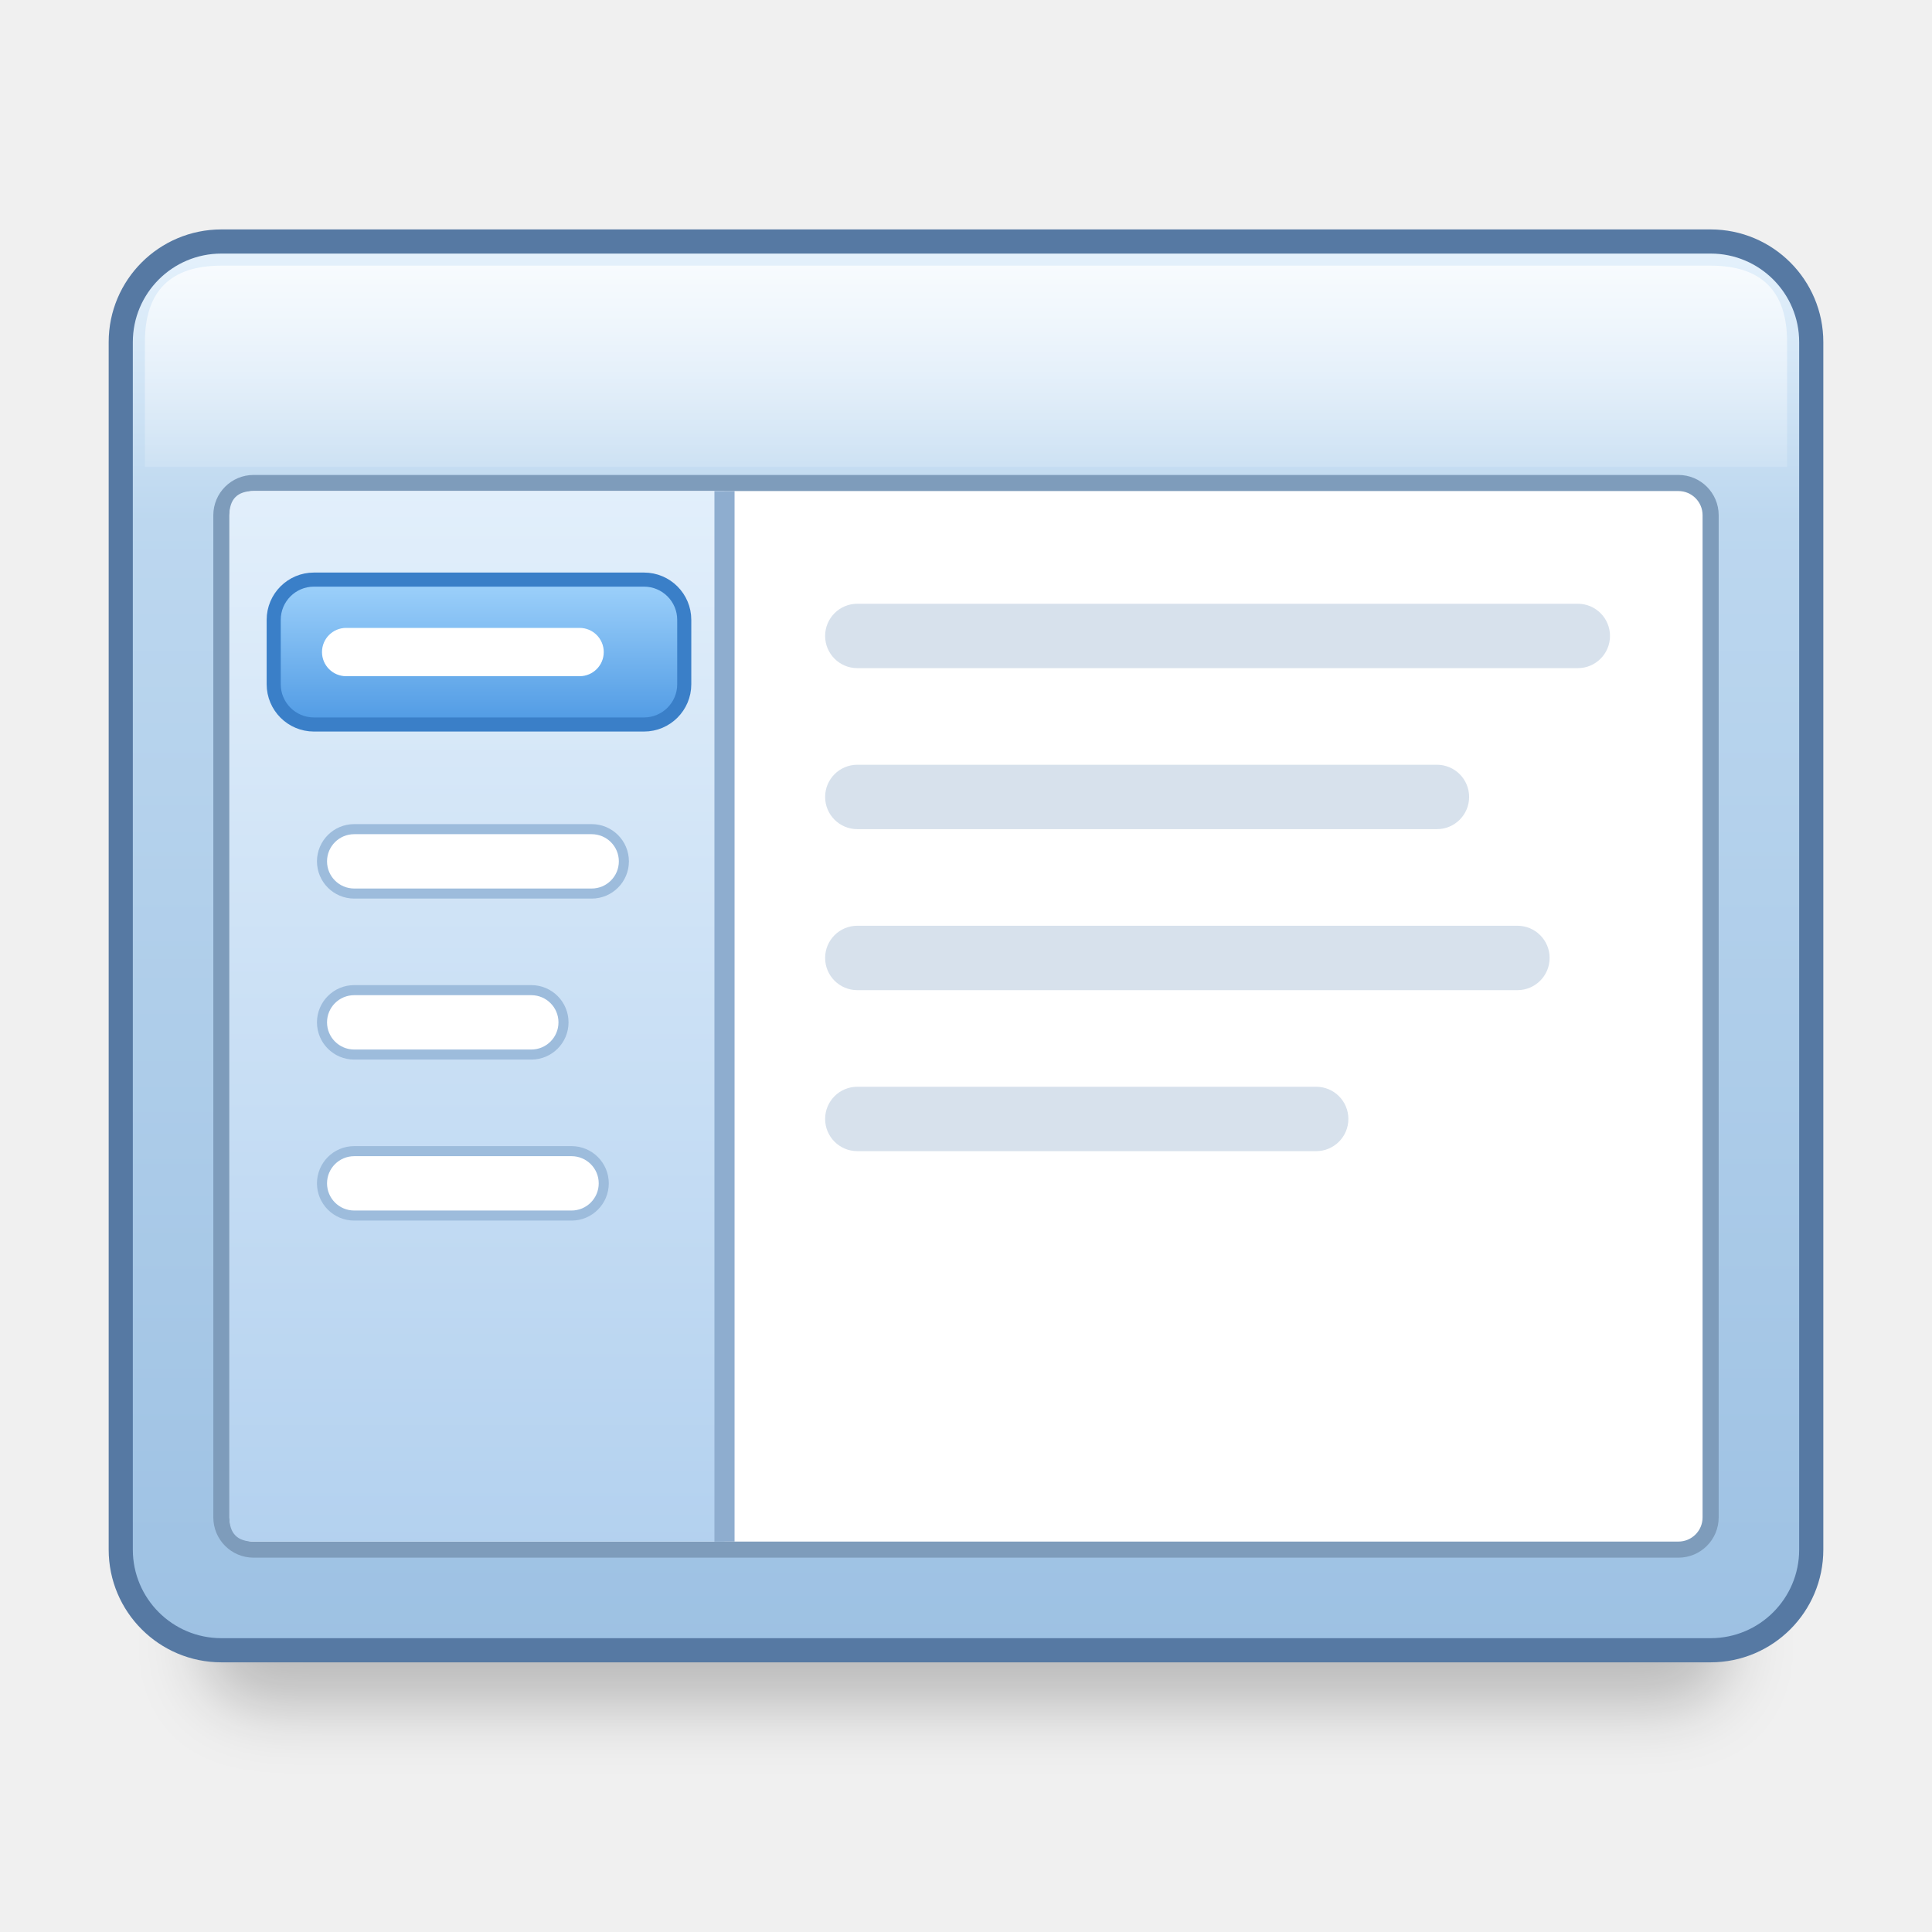
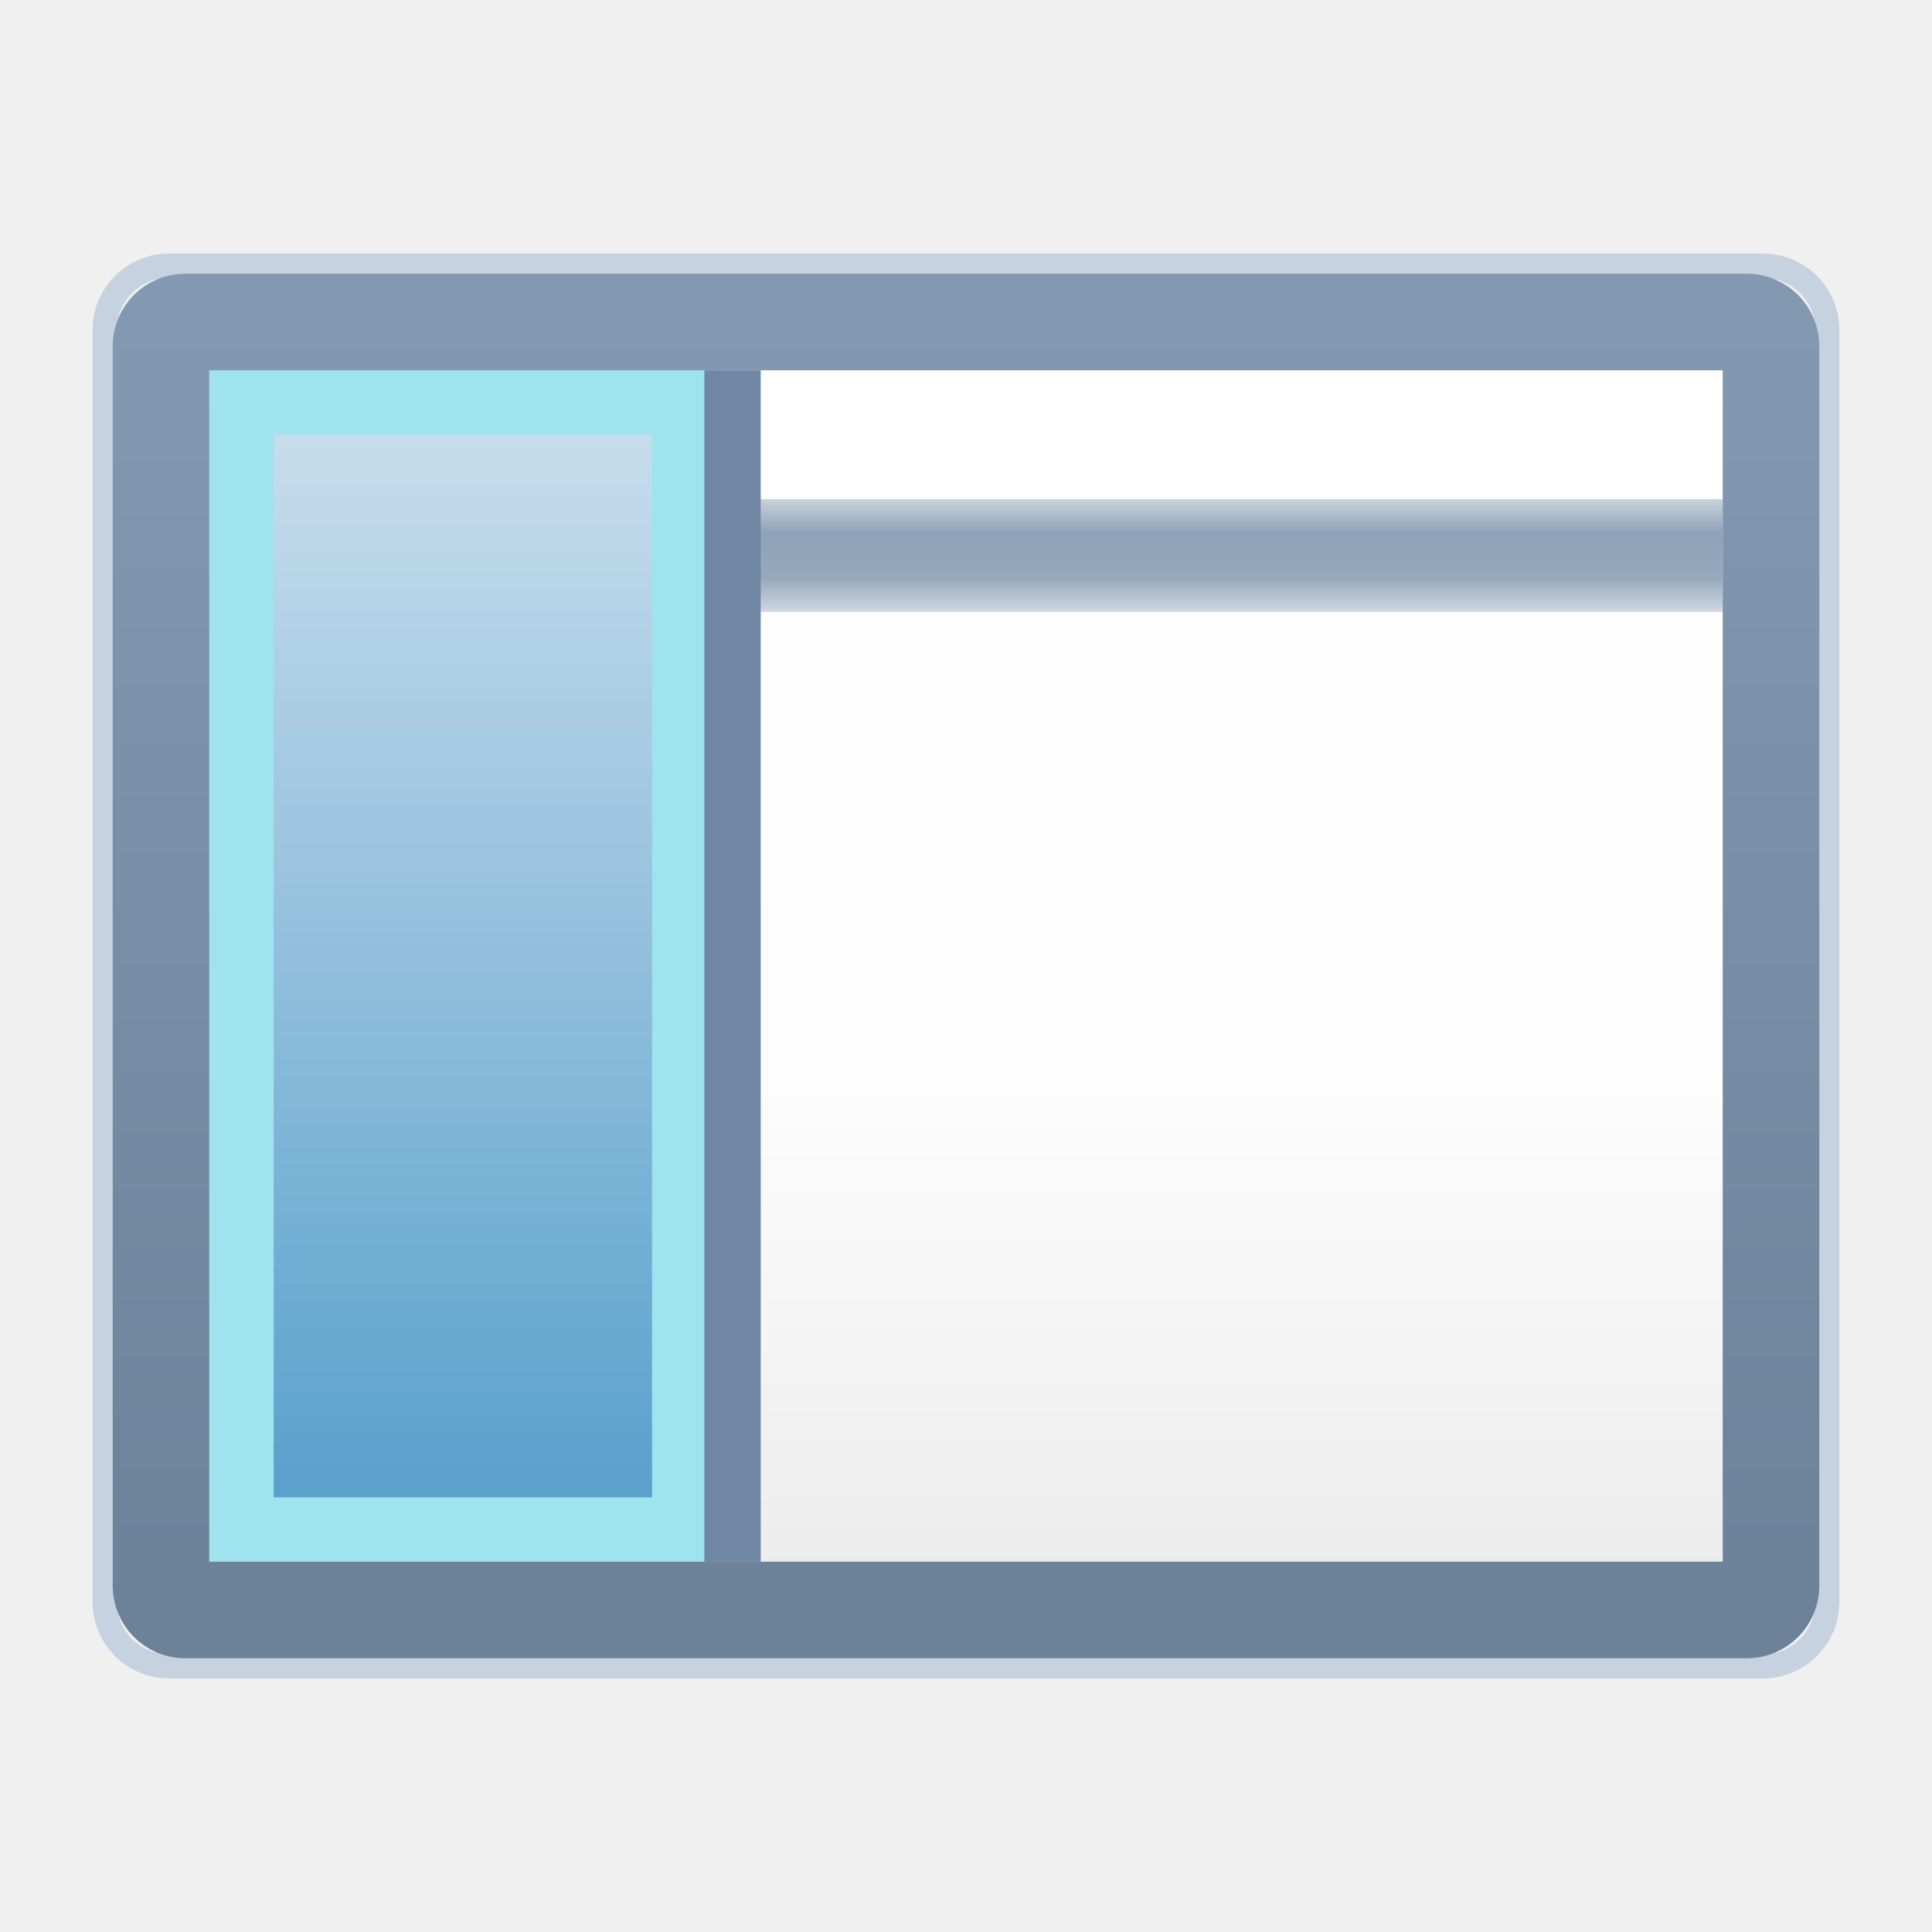
<svg xmlns="http://www.w3.org/2000/svg" width="48" height="48" viewBox="0 0 48 48" fill="none">
  <defs>
-     <linearGradient id="sidebar-frame" gradientUnits="userSpaceOnUse" x1="0" y1="6" x2="0" y2="41">
-       <stop offset="0" stop-color="#e6f2fc" />
-       <stop offset="0.2" stop-color="#bcd7ef" />
-       <stop offset="1" stop-color="#9dc1e3" />
+     <linearGradient id="sidebar-frame" gradientUnits="userSpaceOnUse" x1="0" y1="8" x2="0" y2="40">
+       <stop offset="0" stop-color="#8399b2" />
+       <stop offset="1" stop-color="#6c8299" />
    </linearGradient>
-     <linearGradient id="sidebar-gloss" gradientUnits="userSpaceOnUse" x1="0" y1="6" x2="0" y2="12">
-       <stop offset="0" stop-color="#ffffff" stop-opacity="0.8" />
-       <stop offset="1" stop-color="#ffffff" stop-opacity="0.1" />
+     <linearGradient id="sidebar-main" gradientUnits="userSpaceOnUse" x1="0" y1="9" x2="0" y2="39">
+       <stop offset="0" stop-color="#ffffff" />
+       <stop offset="0.6" stop-color="#fdfdfd" />
+       <stop offset="1" stop-color="#ececec" />
    </linearGradient>
-     <linearGradient id="sidebar-pane" gradientUnits="userSpaceOnUse" x1="0" y1="12" x2="0" y2="38.5">
-       <stop offset="0" stop-color="#e2effb" />
-       <stop offset="1" stop-color="#b3d1ef" />
+     <linearGradient id="sidebar-header" gradientUnits="userSpaceOnUse" x1="0" y1="12.4" x2="0" y2="15.2">
+       <stop offset="0" stop-color="#c9d2dd" />
+       <stop offset="0.3" stop-color="#8ea2b9" />
+       <stop offset="0.7" stop-color="#96a8bd" />
+       <stop offset="1" stop-color="#d0d8e2" />
    </linearGradient>
-     <linearGradient id="sidebar-selection" gradientUnits="userSpaceOnUse" x1="0" y1="14.4" x2="0" y2="18">
-       <stop offset="0" stop-color="#9fd2fb" />
-       <stop offset="1" stop-color="#4f9ae4" />
+     <linearGradient id="sidebar-pane" gradientUnits="userSpaceOnUse" x1="0" y1="11" x2="0" y2="37">
+       <stop offset="0" stop-color="#c6dcec" />
+       <stop offset="1" stop-color="#5aa1cc" />
    </linearGradient>
-     <filter id="sidebar-blur" x="-20%" y="-100%" width="140%" height="300%">
-       <feGaussianBlur stdDeviation="0.8" />
-     </filter>
  </defs>
-   <rect x="5" y="39.4" width="38" height="3" rx="1.5" fill="#000000" opacity="0.22" filter="url(#sidebar-blur)" />
-   <rect x="3" y="6" width="42" height="35" rx="2.5" fill="url(#sidebar-frame)" stroke="#5679a3" stroke-width="0.6" />
-   <path d="M3.6 8.5Q3.6 6.6 5.5 6.6H42.5Q44.4 6.6 44.4 8.5V11.6H3.6Z" fill="url(#sidebar-gloss)" />
-   <rect x="5.5" y="12" width="37" height="26.5" rx="0.8" fill="#ffffff" stroke="#7e9cbb" stroke-width="0.4" />
-   <path d="M6.3 12.2H18V38.3H6.3Q5.7 38.3 5.7 37.7V12.8Q5.7 12.2 6.3 12.2Z" fill="url(#sidebar-pane)" />
-   <path d="M18 12.2V38.3" stroke="#8eadcf" stroke-width="0.5" />
-   <rect x="6.8" y="14.4" width="10.2" height="3.6" rx="1" fill="url(#sidebar-selection)" stroke="#3a7fc8" stroke-width="0.35" />
-   <rect x="8" y="15.6" width="7" height="1.2" rx="0.6" fill="#ffffff" />
-   <g fill="#ffffff" stroke="#9dbcdc" stroke-width="0.25">
-     <rect x="8" y="20.6" width="7.5" height="1.6" rx="0.8" />
-     <rect x="8" y="24.6" width="6" height="1.6" rx="0.8" />
-     <rect x="8" y="28.6" width="7" height="1.6" rx="0.8" />
-   </g>
-   <g fill="#d7e1ec">
-     <rect x="20.5" y="15" width="19.5" height="1.6" rx="0.8" />
-     <rect x="20.5" y="19" width="16" height="1.6" rx="0.8" />
-     <rect x="20.5" y="23" width="18" height="1.6" rx="0.8" />
-     <rect x="20.5" y="27" width="13" height="1.6" rx="0.8" />
-   </g>
+   <rect x="2.6" y="6.6" width="42.8" height="34.8" rx="1.6" stroke="#bccadb" stroke-width="0.6" opacity="0.8" />
+   <rect x="4" y="8" width="40" height="32" rx="0.6" fill="url(#sidebar-main)" />
+   <rect x="5.2" y="9.2" width="12.6" height="29.6" fill="#9fe3ee" />
+   <rect x="6.8" y="10.8" width="9.4" height="26.4" fill="url(#sidebar-pane)" />
+   <rect x="18.5" y="12.4" width="24.3" height="2.8" fill="url(#sidebar-header)" />
+   <path d="M18.2 9.2V38.8" stroke="#6f87a2" stroke-width="1.4" />
+   <rect x="4" y="8" width="40" height="32" rx="0.6" stroke="url(#sidebar-frame)" stroke-width="2.4" />
</svg>
